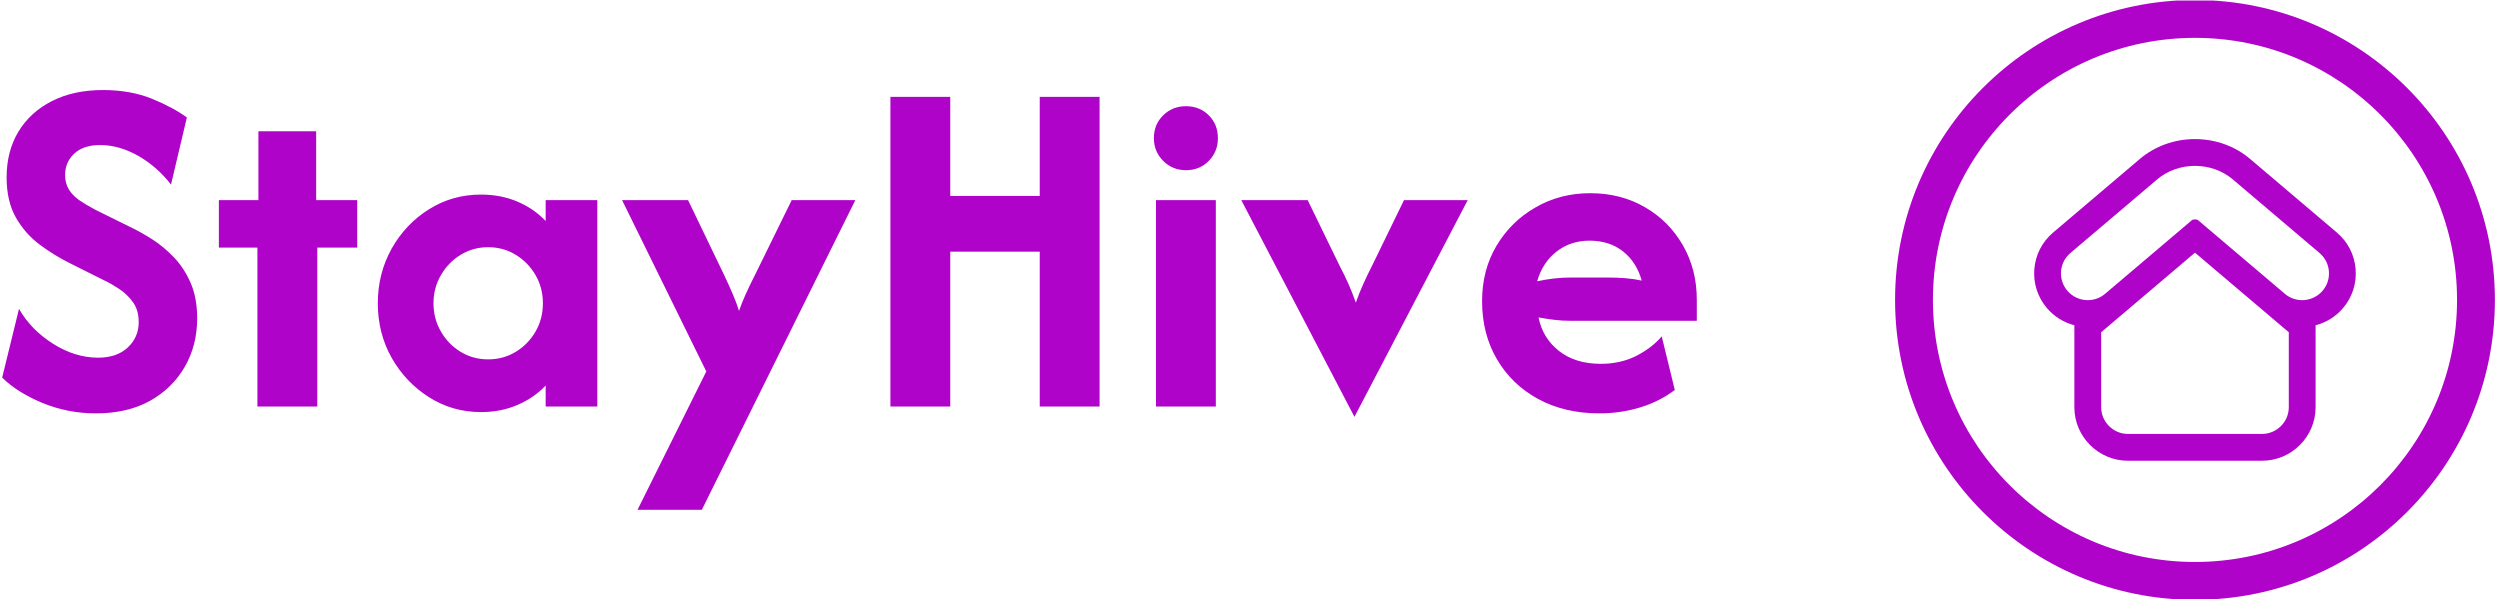
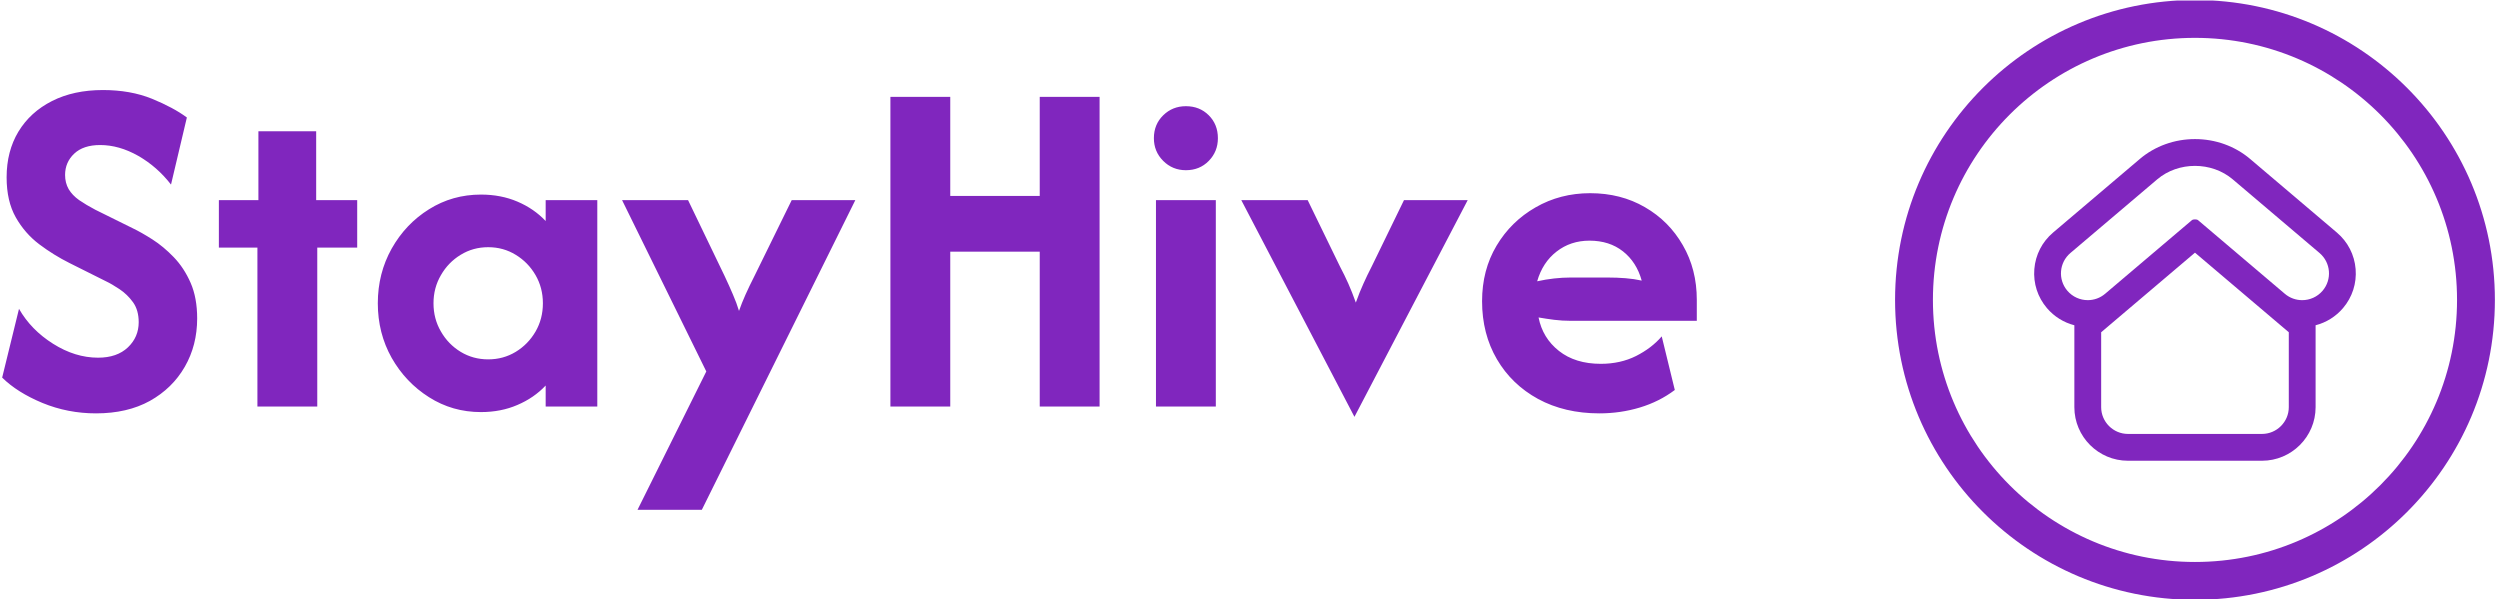
<svg xmlns="http://www.w3.org/2000/svg" version="1.1" width="2000" height="479" viewBox="0 0 2000 479">
  <g transform="matrix(1,0,0,1,-1.212121,0.4290832)">
    <svg viewBox="0 0 396 95" data-background-color="#ffffff" preserveAspectRatio="xMidYMid meet" height="479" width="2000">
      <g id="tight-bounds" transform="matrix(1,0,0,1,0.24,-0.08510001)">
        <svg viewBox="0 0 395.52 95.17" height="95.17" width="395.52">
          <g>
            <svg viewBox="0 0 581.752 139.981" height="95.17" width="395.52">
              <g transform="matrix(1,0,0,1,0,21.01237)">
                <svg viewBox="0 0 395.52 97.957" height="97.957" width="395.52">
                  <g id="textblocktransform">
                    <svg viewBox="0 0 395.52 97.957" height="97.957" width="395.52" id="textblock">
                      <g>
                        <svg viewBox="0 0 395.52 97.957" height="97.957" width="395.52">
                          <g transform="matrix(1,0,0,1,0,0)">
-                             <svg width="395.52" viewBox="1.88 -31.94 171.02 42.36" height="97.957" data-palette-color="#b003ca">
-                               <path d="M11.35 0.69L11.35 0.69Q8.51 0.69 5.95-0.36 3.4-1.42 1.88-2.92L1.88-2.92 3.58-9.86Q4.79-7.74 7.01-6.34 9.24-4.93 11.56-4.93L11.56-4.93Q13.47-4.93 14.57-5.97 15.66-7.01 15.66-8.51L15.66-8.51Q15.66-9.72 15.09-10.52 14.51-11.32 13.73-11.84 12.95-12.36 12.36-12.64L12.36-12.64 8.68-14.48Q7.08-15.28 5.63-16.37 4.17-17.47 3.25-19.1 2.33-20.73 2.33-23.13L2.33-23.13Q2.33-25.76 3.52-27.74 4.72-29.72 6.91-30.83 9.1-31.94 12.05-31.94L12.05-31.94Q14.83-31.94 17-31.06 19.17-30.17 20.52-29.17L20.52-29.17 18.92-22.4Q17.53-24.2 15.61-25.3 13.68-26.39 11.77-26.39L11.77-26.39Q10.07-26.39 9.15-25.52 8.23-24.65 8.23-23.37L8.23-23.37Q8.23-22.57 8.59-21.94 8.96-21.32 9.65-20.83 10.35-20.35 11.28-19.86L11.28-19.86 15-18.02Q15.94-17.57 17.05-16.86 18.16-16.15 19.2-15.07 20.24-13.99 20.9-12.48 21.56-10.97 21.56-8.89L21.56-8.89Q21.56-6.18 20.31-4.01 19.06-1.84 16.79-0.57 14.51 0.69 11.35 0.69ZM33.68 0L27.64 0 27.64-16.04 23.75-16.04 23.75-20.83 27.74-20.83 27.74-27.78 33.57-27.78 33.57-20.83 37.71-20.83 37.71-16.04 33.68-16.04 33.68 0ZM50.2 0.56L50.2 0.56Q47.32 0.56 44.96-0.94 42.6-2.43 41.19-4.91 39.79-7.4 39.79-10.42L39.79-10.42Q39.79-13.44 41.19-15.94 42.6-18.44 44.96-19.91 47.32-21.39 50.2-21.39L50.2-21.39Q52.22-21.39 53.88-20.68 55.55-19.97 56.73-18.72L56.73-18.72 56.73-20.83 61.94-20.83 61.94 0 56.73 0 56.73-2.12Q55.55-0.87 53.88-0.16 52.22 0.56 50.2 0.56ZM50.93-4.76L50.93-4.76Q52.46-4.76 53.71-5.52 54.96-6.28 55.71-7.57 56.45-8.85 56.45-10.42L56.45-10.42Q56.45-11.98 55.71-13.26 54.96-14.55 53.71-15.31 52.46-16.08 50.93-16.08L50.93-16.08Q49.4-16.08 48.15-15.31 46.9-14.55 46.16-13.26 45.41-11.98 45.41-10.42L45.41-10.42Q45.41-8.85 46.16-7.57 46.9-6.28 48.15-5.52 49.4-4.76 50.93-4.76ZM72.49 10.42L66 10.42 72.94-3.54 64.44-20.83 71.1-20.83 74.78-13.19Q75.27-12.15 75.63-11.3 76-10.45 76.24-9.65L76.24-9.65Q76.52-10.45 76.9-11.3 77.28-12.15 77.81-13.19L77.81-13.19 81.56-20.83 87.98-20.83 72.49 10.42ZM97.56 0L91.52 0 91.52-31.25 97.56-31.25 97.56-21.25 106.59-21.25 106.59-31.25 112.63-31.25 112.63 0 106.59 0 106.59-15.63 97.56-15.63 97.56 0ZM124.36 0L118.32 0 118.32-20.83 124.36-20.83 124.36 0ZM121.34-23.85L121.34-23.85Q119.99-23.85 119.05-24.79 118.11-25.73 118.11-27.08L118.11-27.08Q118.11-28.47 119.05-29.39 119.99-30.31 121.34-30.31L121.34-30.31Q122.73-30.31 123.65-29.39 124.57-28.47 124.57-27.08L124.57-27.08Q124.57-25.73 123.65-24.79 122.73-23.85 121.34-23.85ZM149.78-20.83L138.35 1.04 126.93-20.83 133.63-20.83 136.89-14.13Q137.35-13.26 137.73-12.41 138.11-11.56 138.49-10.49L138.49-10.49Q138.87-11.56 139.26-12.41 139.64-13.26 140.09-14.13L140.09-14.13 143.35-20.83 149.78-20.83ZM163.07 0.69L163.07 0.69Q159.57 0.69 156.89-0.76 154.22-2.22 152.73-4.77 151.23-7.33 151.23-10.63L151.23-10.63Q151.23-13.78 152.69-16.23 154.15-18.68 156.63-20.1 159.11-21.53 162.14-21.53L162.14-21.53Q165.23-21.53 167.66-20.12 170.09-18.72 171.49-16.28 172.9-13.85 172.9-10.76L172.9-10.76 172.9-8.65 160.19-8.65Q159.32-8.65 158.52-8.75 157.73-8.85 156.93-8.99L156.93-8.99Q157.34-6.91 158.99-5.61 160.64-4.31 163.21-4.31L163.21-4.31Q165.19-4.31 166.77-5.1 168.35-5.9 169.36-7.08L169.36-7.08 170.68-1.67Q169.11-0.49 167.15 0.1 165.19 0.69 163.07 0.69ZM156.79-12.64L156.79-12.64Q158.52-13.02 160.19-13.02L160.19-13.02 163.87-13.02Q164.84-13.02 165.71-12.95 166.58-12.88 167.34-12.71L167.34-12.71Q166.82-14.58 165.45-15.66 164.08-16.74 162.07-16.74L162.07-16.74Q160.16-16.74 158.75-15.64 157.34-14.55 156.79-12.64Z" opacity="1" transform="matrix(1,0,0,1,0,0)" fill="#b003ca" class="wordmark-text-0" data-fill-palette-color="primary" id="text-0" />
+                             <svg width="395.52" viewBox="1.88 -31.94 171.02 42.36" height="97.957" data-palette-color="#8026be">
+                               <path d="M11.35 0.69L11.35 0.69Q8.51 0.69 5.95-0.36 3.4-1.42 1.88-2.92L1.88-2.92 3.58-9.86Q4.79-7.74 7.01-6.34 9.24-4.93 11.56-4.93L11.56-4.93Q13.47-4.93 14.57-5.97 15.66-7.01 15.66-8.51L15.66-8.51Q15.66-9.72 15.09-10.52 14.51-11.32 13.73-11.84 12.95-12.36 12.36-12.64L12.36-12.64 8.68-14.48Q7.08-15.28 5.63-16.37 4.17-17.47 3.25-19.1 2.33-20.73 2.33-23.13L2.33-23.13Q2.33-25.76 3.52-27.74 4.72-29.72 6.91-30.83 9.1-31.94 12.05-31.94L12.05-31.94Q14.83-31.94 17-31.06 19.17-30.17 20.52-29.17L20.52-29.17 18.92-22.4Q17.53-24.2 15.61-25.3 13.68-26.39 11.77-26.39L11.77-26.39Q10.07-26.39 9.15-25.52 8.23-24.65 8.23-23.37L8.23-23.37Q8.23-22.57 8.59-21.94 8.96-21.32 9.65-20.83 10.35-20.35 11.28-19.86L11.28-19.86 15-18.02Q15.94-17.57 17.05-16.86 18.16-16.15 19.2-15.07 20.24-13.99 20.9-12.48 21.56-10.97 21.56-8.89L21.56-8.89Q21.56-6.18 20.31-4.01 19.06-1.84 16.79-0.57 14.51 0.69 11.35 0.69ZM33.68 0L27.64 0 27.64-16.04 23.75-16.04 23.75-20.83 27.74-20.83 27.74-27.78 33.57-27.78 33.57-20.83 37.71-20.83 37.71-16.04 33.68-16.04 33.68 0ZM50.2 0.56L50.2 0.56Q47.32 0.56 44.96-0.94 42.6-2.43 41.19-4.91 39.79-7.4 39.79-10.42L39.79-10.42Q39.79-13.44 41.19-15.94 42.6-18.44 44.96-19.91 47.32-21.39 50.2-21.39L50.2-21.39Q52.22-21.39 53.88-20.68 55.55-19.97 56.73-18.72L56.73-18.72 56.73-20.83 61.94-20.83 61.94 0 56.73 0 56.73-2.12Q55.55-0.87 53.88-0.16 52.22 0.56 50.2 0.56ZM50.93-4.76L50.93-4.76Q52.46-4.76 53.71-5.52 54.96-6.28 55.71-7.57 56.45-8.85 56.45-10.42L56.45-10.42Q56.45-11.98 55.71-13.26 54.96-14.55 53.71-15.31 52.46-16.08 50.93-16.08L50.93-16.08Q49.4-16.08 48.15-15.31 46.9-14.55 46.16-13.26 45.41-11.98 45.41-10.42L45.41-10.42Q45.41-8.85 46.16-7.57 46.9-6.28 48.15-5.52 49.4-4.76 50.93-4.76ZM72.49 10.42L66 10.42 72.94-3.54 64.44-20.83 71.1-20.83 74.78-13.19Q75.27-12.15 75.63-11.3 76-10.45 76.24-9.65L76.24-9.65Q76.52-10.45 76.9-11.3 77.28-12.15 77.81-13.19L77.81-13.19 81.56-20.83 87.98-20.83 72.49 10.42ZM97.56 0L91.52 0 91.52-31.25 97.56-31.25 97.56-21.25 106.59-21.25 106.59-31.25 112.63-31.25 112.63 0 106.59 0 106.59-15.63 97.56-15.63 97.56 0ZM124.36 0L118.32 0 118.32-20.83 124.36-20.83 124.36 0ZM121.34-23.85L121.34-23.85Q119.99-23.85 119.05-24.79 118.11-25.73 118.11-27.08L118.11-27.08Q118.11-28.47 119.05-29.39 119.99-30.31 121.34-30.31L121.34-30.31Q122.73-30.31 123.65-29.39 124.57-28.47 124.57-27.08L124.57-27.08Q124.57-25.73 123.65-24.79 122.73-23.85 121.34-23.85ZM149.78-20.83L138.35 1.04 126.93-20.83 133.63-20.83 136.89-14.13Q137.35-13.26 137.73-12.41 138.11-11.56 138.49-10.49L138.49-10.49Q138.87-11.56 139.26-12.41 139.64-13.26 140.09-14.13L140.09-14.13 143.35-20.83 149.78-20.83ZM163.07 0.69L163.07 0.69Q159.57 0.69 156.89-0.76 154.22-2.22 152.73-4.77 151.23-7.33 151.23-10.63L151.23-10.63Q151.23-13.78 152.69-16.23 154.15-18.68 156.63-20.1 159.11-21.53 162.14-21.53L162.14-21.53Q165.23-21.53 167.66-20.12 170.09-18.72 171.49-16.28 172.9-13.85 172.9-10.76L172.9-10.76 172.9-8.65 160.19-8.65Q159.32-8.65 158.52-8.75 157.73-8.85 156.93-8.99L156.93-8.99Q157.34-6.91 158.99-5.61 160.64-4.31 163.21-4.31L163.21-4.31Q165.19-4.31 166.77-5.1 168.35-5.9 169.36-7.08L169.36-7.08 170.68-1.67Q169.11-0.49 167.15 0.1 165.19 0.69 163.07 0.69ZM156.79-12.64L156.79-12.64Q158.52-13.02 160.19-13.02L160.19-13.02 163.87-13.02Q164.84-13.02 165.71-12.95 166.58-12.88 167.34-12.71L167.34-12.71Q166.82-14.58 165.45-15.66 164.08-16.74 162.07-16.74L162.07-16.74Q160.16-16.74 158.75-15.64 157.34-14.55 156.79-12.64Z" opacity="1" transform="matrix(1,0,0,1,0,0)" fill="#8026be" class="wordmark-text-0" data-fill-palette-color="primary" id="text-0" />
                            </svg>
                          </g>
                        </svg>
                      </g>
                    </svg>
                  </g>
                </svg>
              </g>
              <g transform="matrix(1,0,0,1,441.7704,0)">
                <svg viewBox="0 0 139.981 139.981" height="139.981" width="139.981">
                  <g>
                    <svg />
                  </g>
                  <g id="icon-0">
                    <svg viewBox="0 0 139.981 139.981" height="139.981" width="139.981">
                      <g>
-                         <path d="M0 69.991c0-38.655 31.336-69.991 69.991-69.991 38.655 0 69.991 31.336 69.99 69.991 0 38.655-31.336 69.991-69.99 69.99-38.655 0-69.991-31.336-69.991-69.99zM69.991 131.148c33.776 0 61.157-27.381 61.157-61.157 0-33.776-27.381-61.157-61.157-61.157-33.776 0-61.157 27.381-61.157 61.157 0 33.776 27.381 61.157 61.157 61.157z" data-fill-palette-color="accent" fill="#b003ca" stroke="transparent" />
+                         <path d="M0 69.991c0-38.655 31.336-69.991 69.991-69.991 38.655 0 69.991 31.336 69.99 69.991 0 38.655-31.336 69.991-69.99 69.99-38.655 0-69.991-31.336-69.991-69.99zM69.991 131.148c33.776 0 61.157-27.381 61.157-61.157 0-33.776-27.381-61.157-61.157-61.157-33.776 0-61.157 27.381-61.157 61.157 0 33.776 27.381 61.157 61.157 61.157z" data-fill-palette-color="accent" fill="#8026be" stroke="transparent" />
                      </g>
                      <g transform="matrix(1,0,0,1,32.4584,32.45756)">
                        <svg viewBox="0 0 75.065 75.066" height="75.066" width="75.065">
                          <g>
                            <svg version="1.1" x="0" y="0" viewBox="20 20 60.001 60.002" enable-background="new 0 0 100 100" xml:space="preserve" height="75.066" width="75.065" class="icon-cg-0" data-fill-palette-color="accent" id="cg-0">
-                               <g fill="#b003ca" data-fill-palette-color="accent">
-                                 <path d="M50 25c2.536 0 5.072 0.839 7.049 2.517l16.189 13.736c2.104 1.785 2.359 4.935 0.571 7.035-0.989 1.162-2.396 1.759-3.812 1.759-1.146 0-2.296-0.39-3.236-1.188l-16.19-13.736c-0.115-0.097-0.344-0.146-0.572-0.146-0.228 0-0.455 0.048-0.569 0.146L33.238 48.857c-0.94 0.798-2.091 1.188-3.236 1.188-1.415 0-2.822-0.597-3.812-1.758-1.788-2.1-1.532-5.25 0.571-7.035l16.19-13.736C44.928 25.839 47.464 25 50 25M50 41.187l17.5 14.847v13.976c0 2.745-2.25 4.991-5 4.991h-25c-2.75 0-5-2.246-5-4.991V56.034l3.977-3.374L50 41.187M50 20c-3.818 0-7.47 1.316-10.284 3.705L23.527 37.44c-2.037 1.728-3.278 4.146-3.494 6.808s0.619 5.247 2.351 7.281c1.351 1.586 3.141 2.692 5.116 3.201v1.305 13.976c0 5.509 4.486 9.991 10 9.991h25c5.514 0 10-4.482 10-9.991V56.034v-1.304c1.976-0.509 3.766-1.615 5.116-3.201 1.731-2.034 2.566-4.62 2.351-7.281s-1.457-5.08-3.494-6.808L60.283 23.704C57.47 21.316 53.817 20 50 20L50 20z" fill="#b003ca" data-fill-palette-color="accent" />
+                               <g fill="#8026be" data-fill-palette-color="accent">
+                                 <path d="M50 25c2.536 0 5.072 0.839 7.049 2.517l16.189 13.736c2.104 1.785 2.359 4.935 0.571 7.035-0.989 1.162-2.396 1.759-3.812 1.759-1.146 0-2.296-0.39-3.236-1.188l-16.19-13.736c-0.115-0.097-0.344-0.146-0.572-0.146-0.228 0-0.455 0.048-0.569 0.146L33.238 48.857c-0.94 0.798-2.091 1.188-3.236 1.188-1.415 0-2.822-0.597-3.812-1.758-1.788-2.1-1.532-5.25 0.571-7.035l16.19-13.736C44.928 25.839 47.464 25 50 25M50 41.187l17.5 14.847v13.976c0 2.745-2.25 4.991-5 4.991h-25c-2.75 0-5-2.246-5-4.991V56.034l3.977-3.374L50 41.187M50 20c-3.818 0-7.47 1.316-10.284 3.705L23.527 37.44c-2.037 1.728-3.278 4.146-3.494 6.808s0.619 5.247 2.351 7.281c1.351 1.586 3.141 2.692 5.116 3.201v1.305 13.976c0 5.509 4.486 9.991 10 9.991h25c5.514 0 10-4.482 10-9.991V56.034v-1.304c1.976-0.509 3.766-1.615 5.116-3.201 1.731-2.034 2.566-4.62 2.351-7.281s-1.457-5.08-3.494-6.808L60.283 23.704C57.47 21.316 53.817 20 50 20L50 20z" fill="#8026be" data-fill-palette-color="accent" />
                              </g>
                            </svg>
                          </g>
                        </svg>
                      </g>
                    </svg>
                  </g>
                </svg>
              </g>
            </svg>
          </g>
          <defs />
        </svg>
        <rect width="395.52" height="95.17" fill="none" stroke="none" visibility="hidden" />
      </g>
    </svg>
  </g>
</svg>
